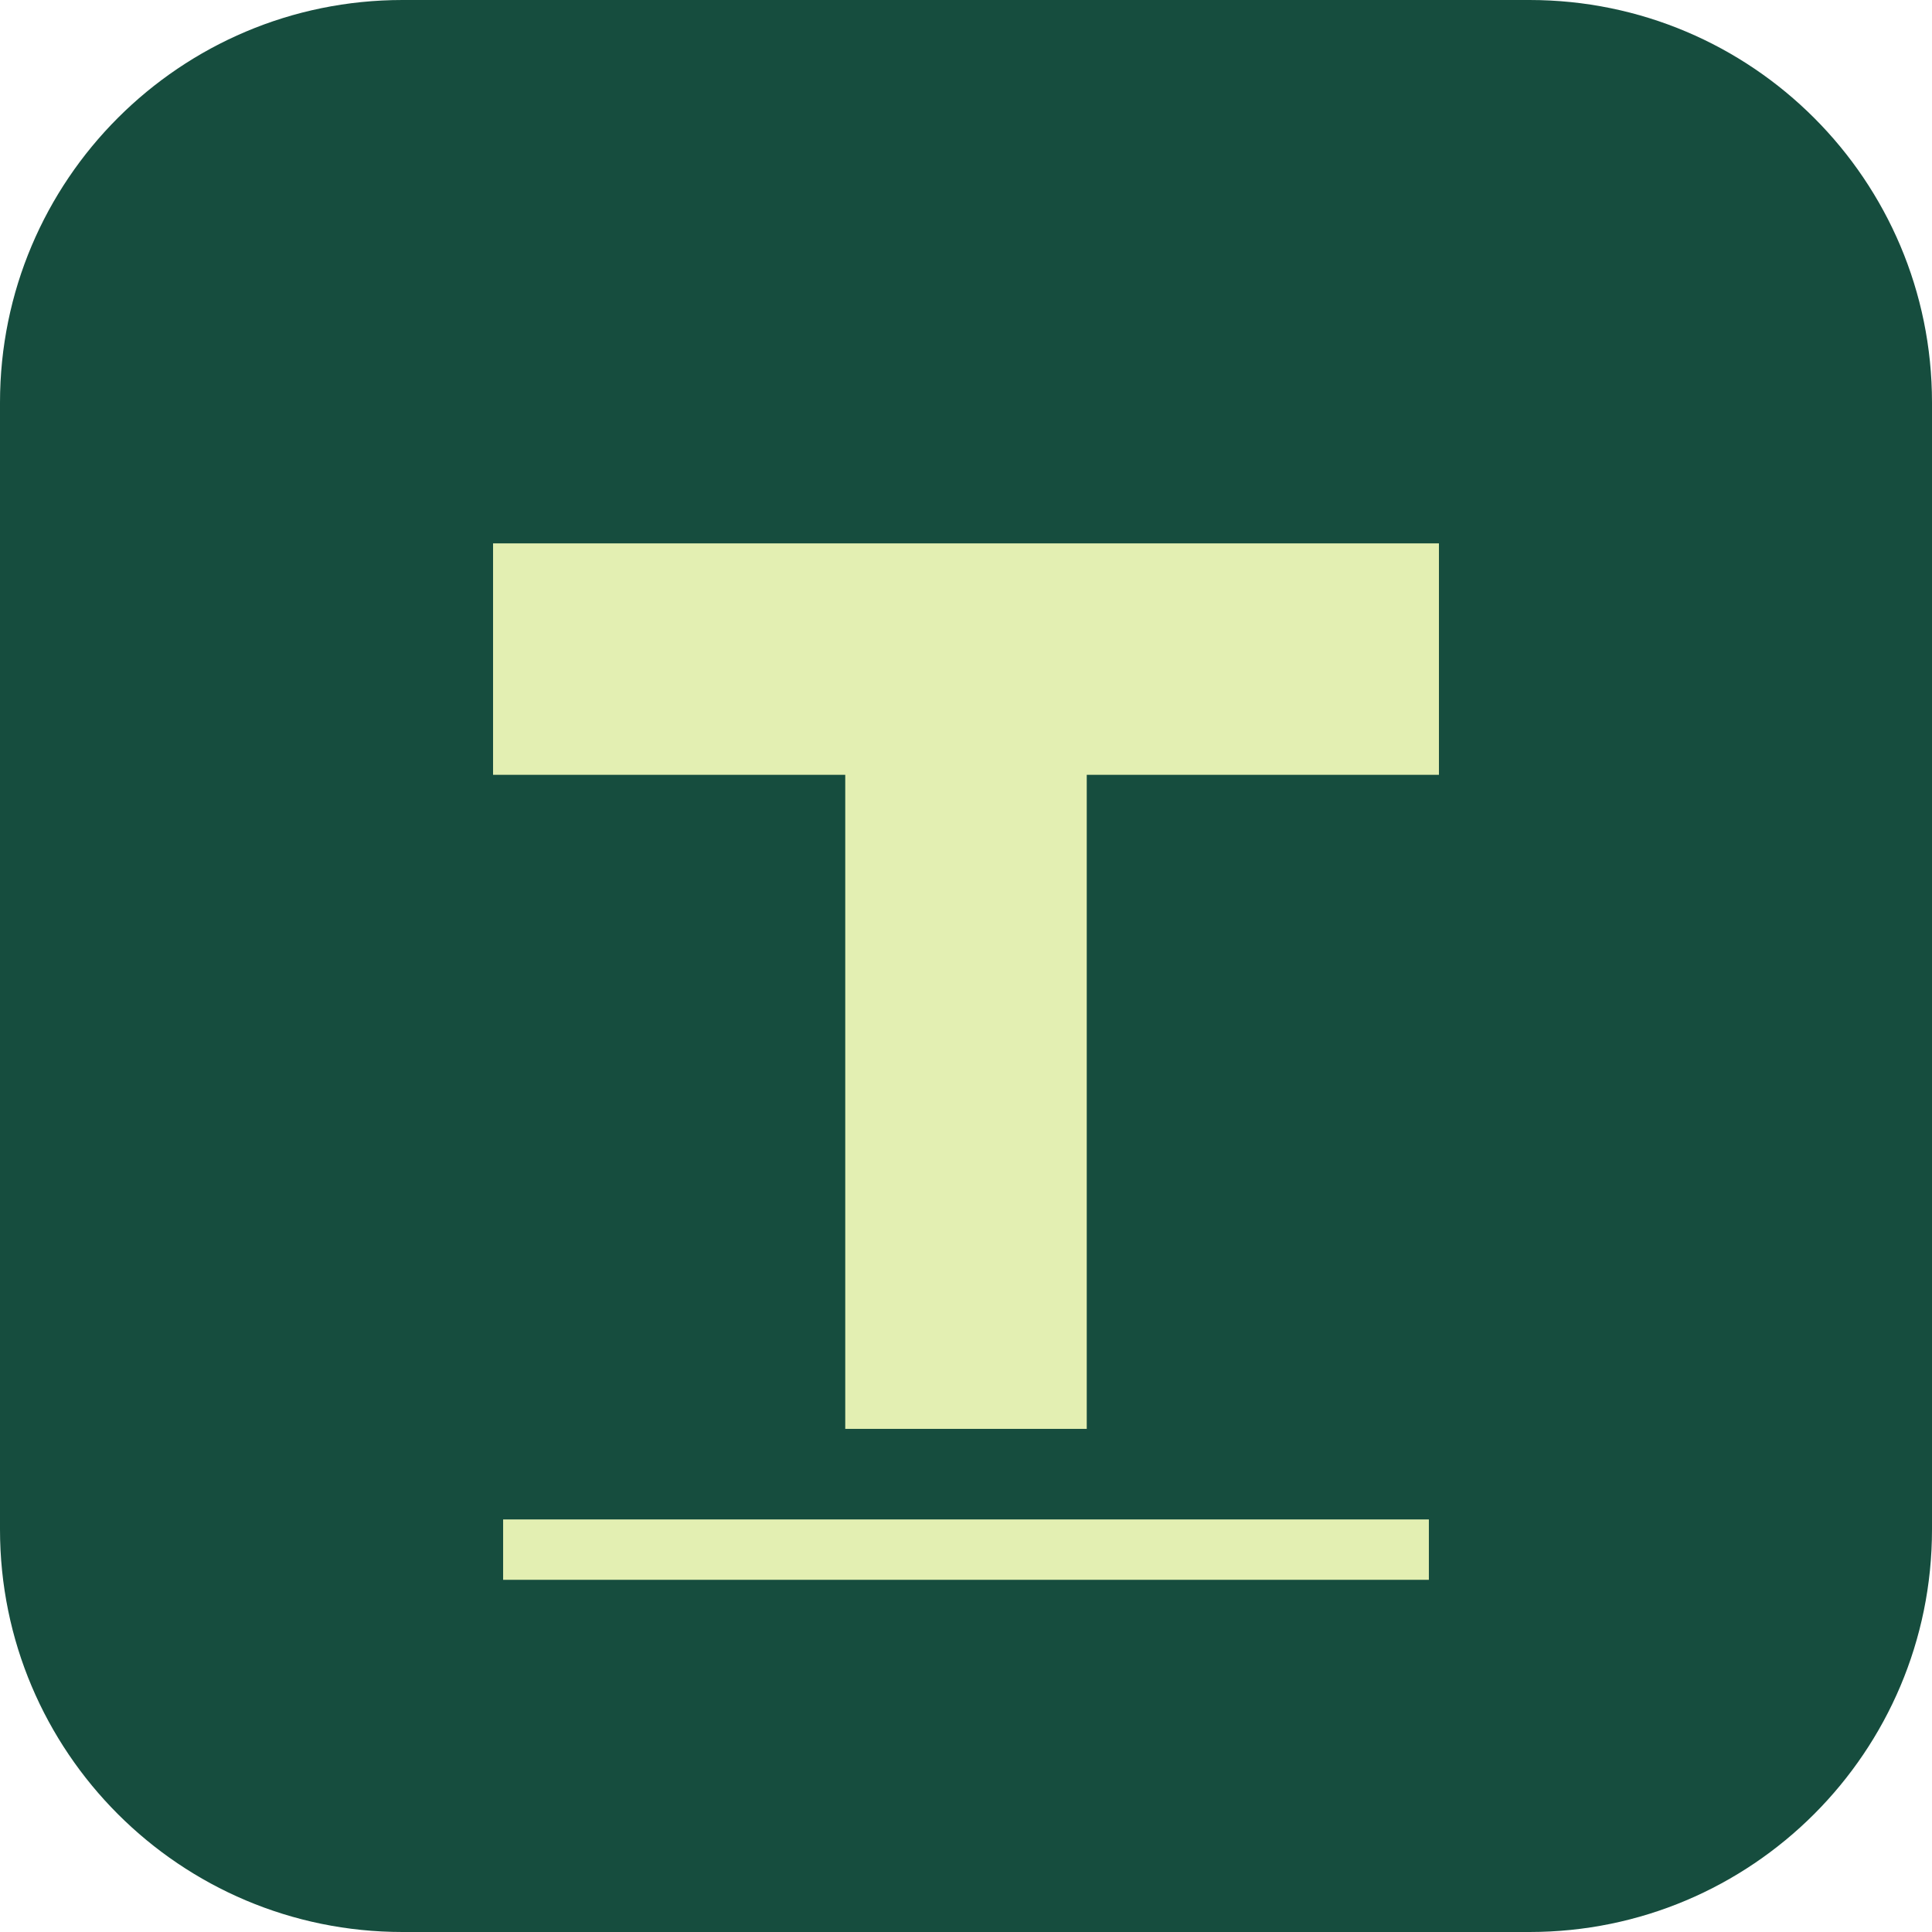
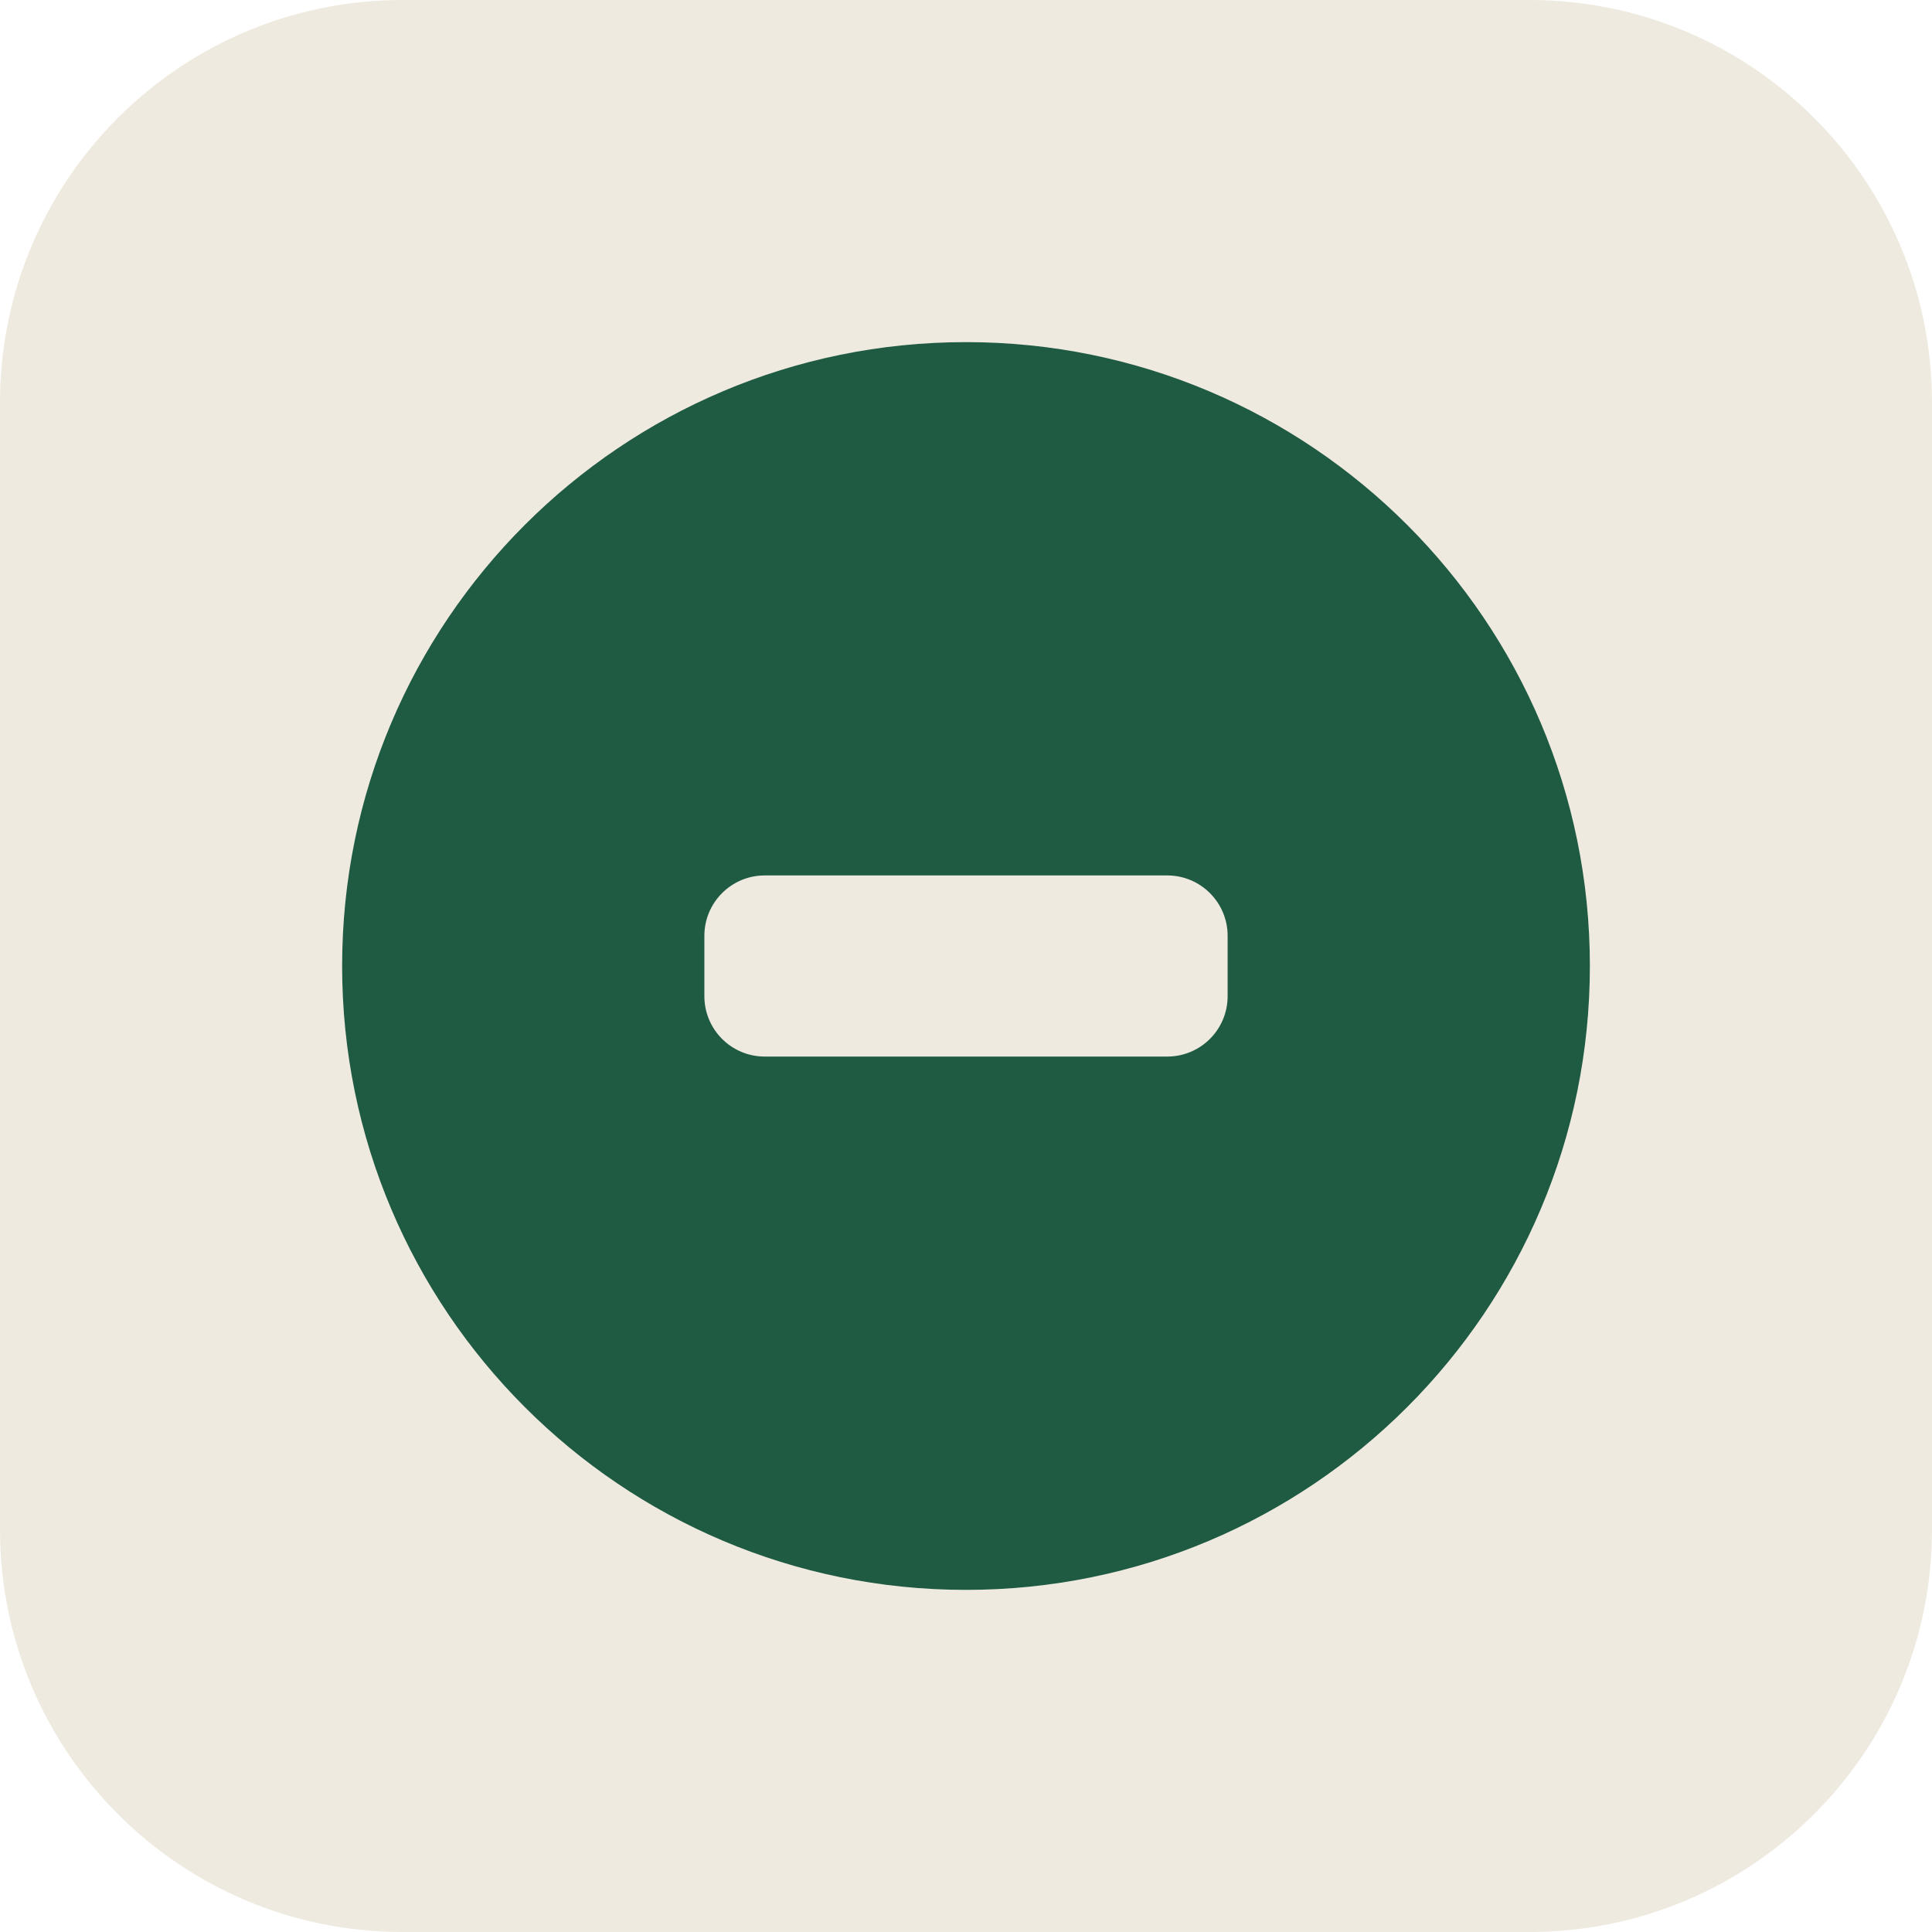
<svg xmlns="http://www.w3.org/2000/svg" viewBox="0 0 192 192">
-   <rect width="192" height="192" rx="40" fill="#164d3e" />
-   <path d="M49 54h94v23H108v65H84V77H49z" fill="#e3efb2" />
-   <path d="M50 154h92" stroke="#e3efb2" stroke-width="6" />
+   <rect width="192" height="192" rx="40" fill="#efeae0" />
+   <circle cx="96" cy="96" r="62" fill="#1f5a43" />
+   <rect x="70" y="87" width="52" height="18" rx="6" fill="#efeae0" />
</svg>
